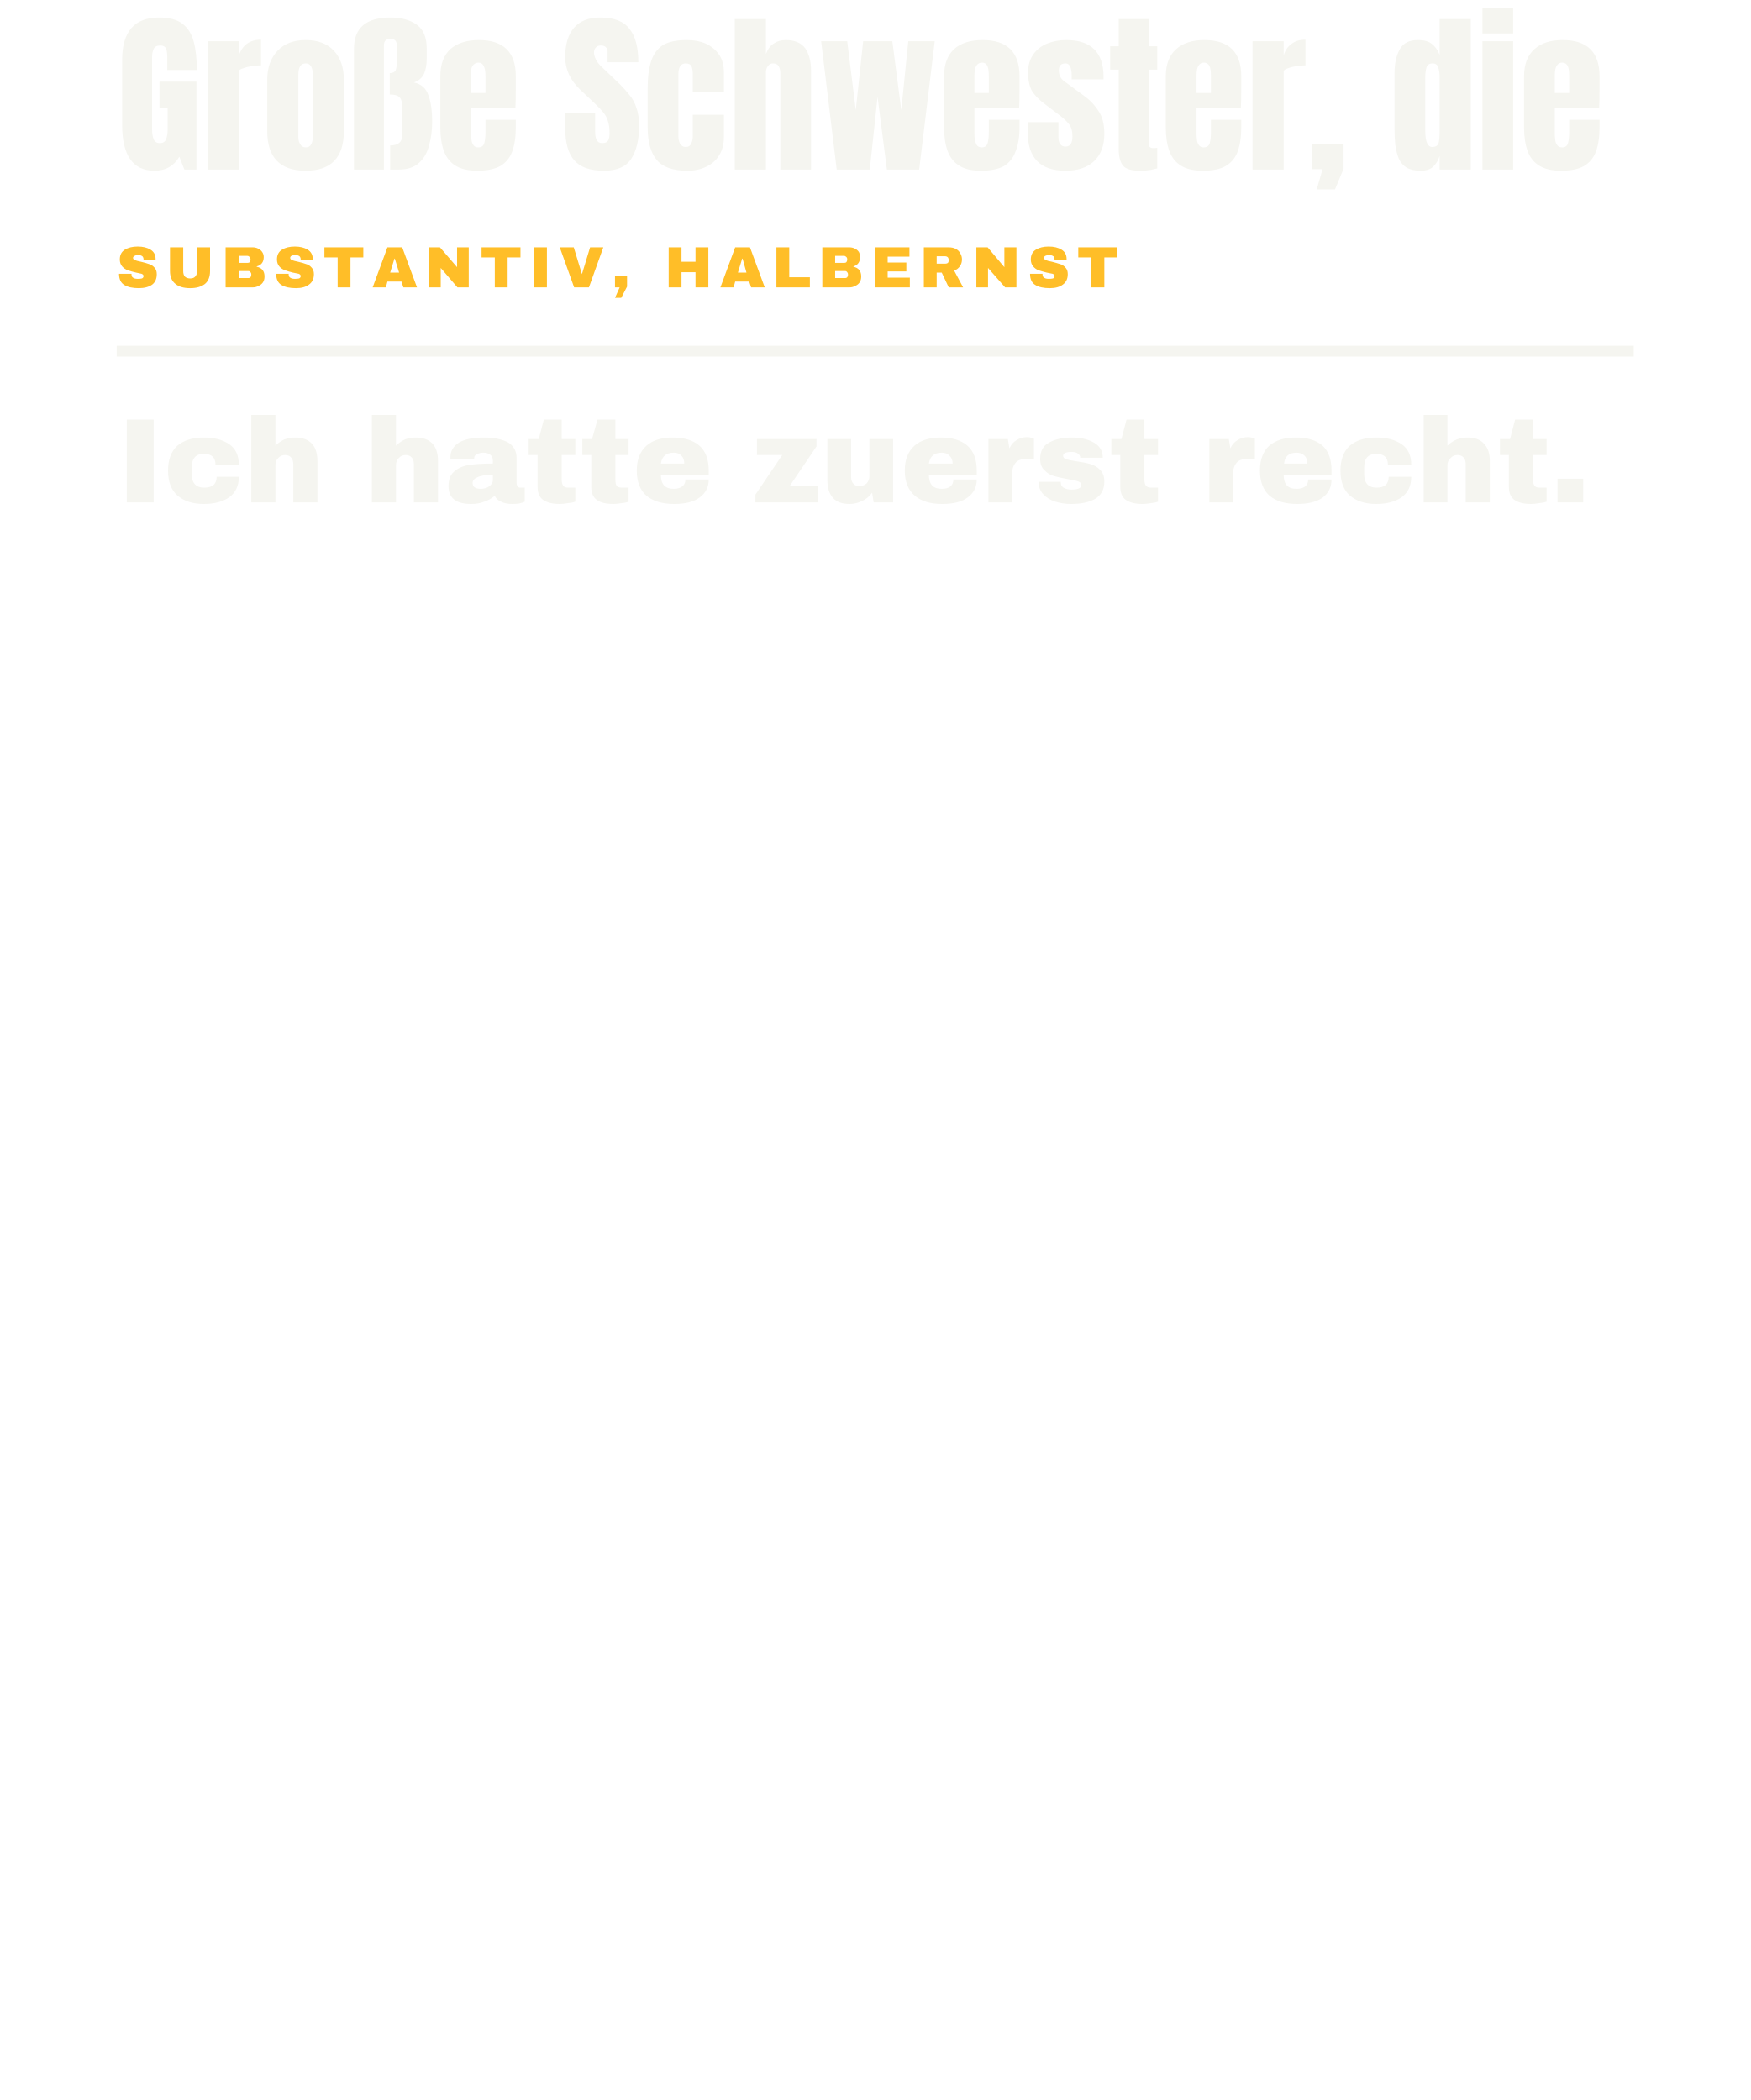
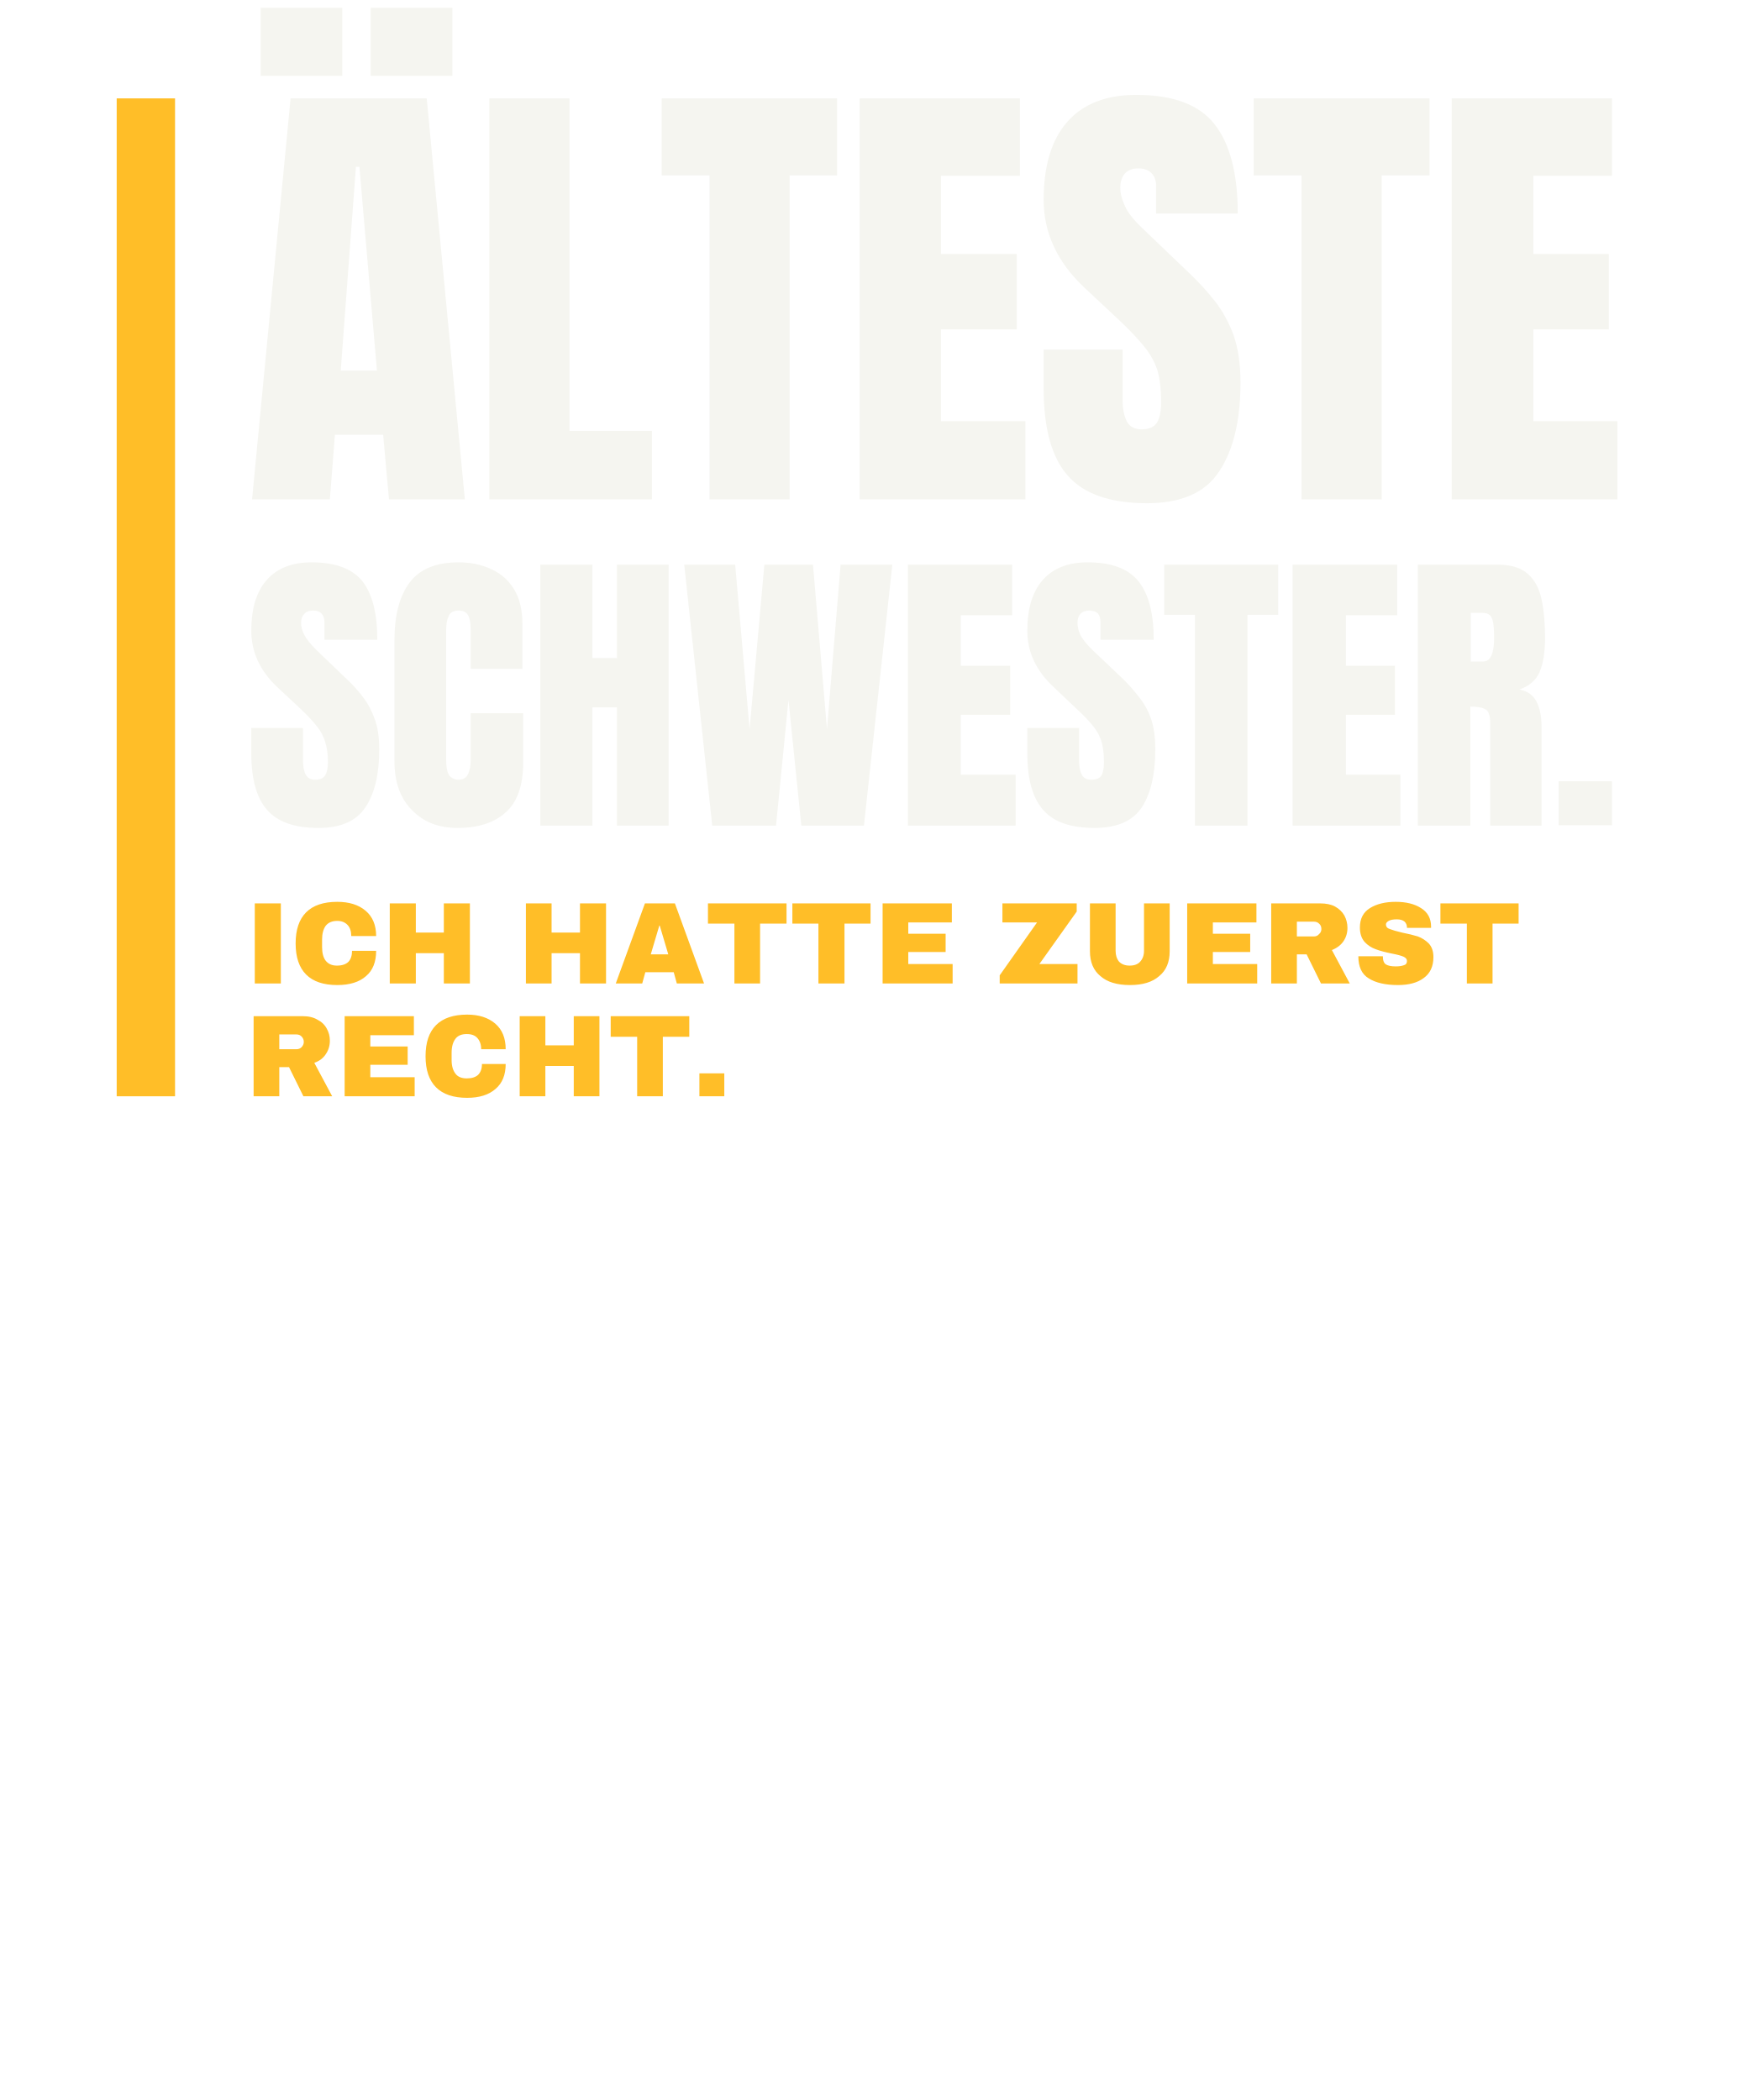
<svg xmlns="http://www.w3.org/2000/svg" width="4500" height="5400" viewBox="0 0 4500 5400">
  <g transform="translate(300,0) scale(1)">
-     <g transform="translate(0,49)">
-       <path d="M97 390Q14 390 14 272V105Q14 -4 109 -4Q148 -4 169 12Q190 28 198 58Q206 88 206 131H130V97Q130 85 127 76Q123 68 112 68Q99 68 95 77Q91 86 91 96V284Q91 299 95 309Q99 319 111 319Q123 319 127 309Q131 299 131 283V228H110V161H205V387H174L161 354Q140 390 97 390ZM234 387V57H314V94Q320 75 334 64Q349 53 371 53V119Q361 119 348 121Q334 123 324 127Q314 130 314 135V387ZM486 390Q387 390 387 288V156Q387 109 414 81Q440 54 486 54Q532 54 558 81Q584 109 584 156V288Q584 390 486 390ZM486 330Q496 330 500 322Q504 315 504 304V143Q504 114 486 114Q467 114 467 143V304Q467 315 472 322Q476 330 486 330ZM610 387V76Q610 -4 704 -4Q746 -4 772 15Q797 33 797 76V102Q797 125 790 141Q782 157 764 163Q792 169 801 195Q811 221 811 264Q811 297 803 325Q796 353 777 370Q758 387 726 387H703V325Q734 325 734 299V226Q734 208 727 201Q720 194 702 194V139Q713 139 717 132Q720 124 720 113V67Q720 51 704 51Q687 51 687 67V387ZM927 390Q892 390 871 377Q850 364 841 339Q832 314 832 279V147Q832 101 858 77Q885 54 931 54Q1026 54 1026 147V171Q1026 214 1025 229H911V293Q911 302 912 310Q913 319 917 324Q921 330 929 330Q942 330 945 319Q948 308 948 291V259H1026V278Q1026 315 1017 340Q1008 365 986 378Q964 390 927 390ZM910 190H948V146Q948 128 943 120Q939 112 930 112Q921 112 915 120Q910 127 910 146ZM1253 390Q1200 390 1177 364Q1153 338 1153 280V242H1230V290Q1230 304 1234 311Q1238 319 1248 319Q1259 319 1263 313Q1267 307 1267 293Q1267 275 1263 263Q1260 251 1251 240Q1242 229 1227 215L1192 182Q1153 145 1153 98Q1153 48 1176 22Q1199 -4 1243 -4Q1296 -4 1318 25Q1341 53 1341 111H1262V84Q1262 76 1257 72Q1253 68 1245 68Q1236 68 1232 73Q1227 78 1227 86Q1227 94 1232 104Q1236 113 1249 125L1294 168Q1307 181 1318 195Q1330 209 1336 228Q1343 247 1343 274Q1343 328 1323 359Q1303 390 1253 390ZM1467 390Q1411 390 1388 362Q1365 334 1365 279V177Q1365 136 1374 108Q1383 81 1404 67Q1426 54 1466 54Q1493 54 1514 63Q1536 73 1549 92Q1561 110 1561 137V188H1481V142Q1481 130 1478 122Q1474 114 1463 114Q1444 114 1444 142V302Q1444 312 1448 320Q1453 329 1463 329Q1473 329 1477 320Q1481 312 1481 301V246H1561V303Q1561 331 1549 350Q1537 370 1515 380Q1494 390 1467 390ZM1589 387V0H1669V90Q1676 71 1689 63Q1702 54 1720 54Q1754 54 1770 75Q1785 97 1785 133V387H1706V138Q1706 127 1701 120Q1697 114 1687 114Q1679 114 1674 121Q1669 128 1669 137V387ZM1851 387 1811 57H1878L1900 234L1919 57H1994L2017 234L2035 57H2103L2063 387H1980L1956 200L1936 387ZM2222 390Q2186 390 2166 377Q2145 364 2136 339Q2127 314 2127 279V147Q2127 101 2153 77Q2179 54 2226 54Q2321 54 2321 147V171Q2321 214 2320 229H2205V293Q2205 302 2206 310Q2208 319 2211 324Q2215 330 2224 330Q2236 330 2239 319Q2242 308 2242 291V259H2321V278Q2321 315 2311 340Q2302 365 2281 378Q2259 390 2222 390ZM2205 190H2242V146Q2242 128 2238 120Q2234 112 2225 112Q2215 112 2210 120Q2205 127 2205 146ZM2439 390Q2342 390 2342 291V265H2421V304Q2421 315 2425 321Q2430 328 2439 328Q2457 328 2457 302Q2457 281 2448 270Q2439 259 2426 249L2384 217Q2364 202 2353 185Q2343 167 2343 137Q2343 109 2357 90Q2370 72 2392 63Q2415 54 2441 54Q2537 54 2537 149V155H2455V143Q2455 133 2452 124Q2448 114 2439 114Q2422 114 2422 132Q2422 150 2436 160L2485 196Q2508 212 2523 235Q2539 257 2539 295Q2539 341 2512 366Q2486 390 2439 390ZM2630 390Q2598 390 2587 377Q2576 363 2576 335V130H2554V70H2576V0H2653V70H2675V130H2653V317Q2653 325 2655 328Q2658 332 2666 332Q2671 332 2675 331V384Q2672 385 2658 388Q2645 390 2630 390ZM2792 390Q2757 390 2736 377Q2715 364 2706 339Q2697 314 2697 279V147Q2697 101 2724 77Q2750 54 2796 54Q2891 54 2891 147V171Q2891 214 2890 229H2776V293Q2776 302 2777 310Q2778 319 2782 324Q2786 330 2794 330Q2807 330 2810 319Q2813 308 2813 291V259H2891V278Q2891 315 2882 340Q2873 365 2851 378Q2830 390 2792 390ZM2776 190H2813V146Q2813 128 2809 120Q2804 112 2795 112Q2786 112 2781 120Q2776 127 2776 146ZM2920 387V57H3000V94Q3005 75 3020 64Q3034 53 3056 53V119Q3047 119 3033 121Q3020 123 3010 127Q3000 130 3000 135V387ZM3085 438 3100 386H3072V321H3154V385L3132 438ZM3352 390Q3330 390 3316 382Q3303 374 3296 359Q3290 344 3287 324Q3285 305 3285 282V139Q3285 101 3299 77Q3312 54 3345 54Q3369 54 3381 64Q3394 74 3401 92V0H3481V387H3401V352Q3395 370 3384 380Q3373 390 3352 390ZM3382 329Q3394 329 3398 320Q3401 311 3401 287V149Q3401 137 3398 126Q3395 114 3383 114Q3370 114 3367 125Q3364 136 3364 149V287Q3364 329 3382 329ZM3511 37V-29H3590V37ZM3511 387V57H3590V387ZM3713 390Q3678 390 3657 377Q3636 364 3627 339Q3618 314 3618 279V147Q3618 101 3645 77Q3671 54 3717 54Q3812 54 3812 147V171Q3812 214 3811 229H3697V293Q3697 302 3698 310Q3699 319 3703 324Q3707 330 3716 330Q3728 330 3731 319Q3734 308 3734 291V259H3812V278Q3812 315 3803 340Q3794 365 3772 378Q3751 390 3713 390ZM3697 190H3734V146Q3734 128 3730 120Q3725 112 3716 112Q3707 112 3702 120Q3697 127 3697 146Z" fill="#F5F5F0" />
-       <path d="M100 617V619H69V618Q69 613 66 610Q62 607 56 607Q49 607 46 609Q42 611 42 614Q42 618 47 620Q52 622 62 624Q75 627 83 630Q91 632 97 639Q103 645 103 656Q103 674 91 683Q78 692 57 692Q33 692 20 684Q6 676 6 655H38Q38 663 42 665Q46 668 54 668Q61 668 65 667Q69 665 69 661Q69 657 64 655Q60 654 50 652Q37 649 29 646Q20 643 14 636Q8 629 8 618Q8 601 21 593Q34 585 54 585Q74 585 87 593Q100 601 100 617ZM189 692Q164 692 151 681Q137 670 137 648V587H171V648Q171 657 175 662Q180 667 189 667Q198 667 202 662Q207 656 207 648V587H240V648Q240 670 227 681Q213 692 189 692ZM378 612Q378 631 360 636V637Q380 641 380 662Q380 671 376 677Q372 683 365 686Q358 690 350 690H280V587H349Q357 587 363 590Q370 593 374 599Q378 605 378 612ZM314 627H336Q340 627 342 625Q344 622 344 619V617Q344 614 342 612Q339 609 336 609H314ZM314 666H339Q342 666 344 664Q346 661 346 658V656Q346 653 344 651Q342 648 339 648H314ZM504 617V619H473V618Q473 613 470 610Q466 607 460 607Q453 607 449 609Q446 611 446 614Q446 618 451 620Q456 622 466 624Q479 627 487 630Q495 632 501 639Q507 645 507 656Q507 674 494 683Q482 692 461 692Q437 692 424 684Q410 676 410 655H442Q442 663 446 665Q450 668 458 668Q465 668 469 667Q473 665 473 661Q473 657 468 655Q464 654 453 652Q441 649 433 646Q424 643 418 636Q412 629 412 618Q412 601 425 593Q438 585 458 585Q478 585 491 593Q504 601 504 617ZM601 613V690H568V613H534V587H634V613ZM737 690 732 675H696L692 690H658L696 587H734L772 690ZM703 652H726L715 616H714ZM876 690 833 640V690H802V587H831L875 638V587H905V690ZM1005 613V690H972V613H938V587H1038V613ZM1073 690V587H1106V690ZM1176 690 1139 587H1175L1196 656H1196L1217 587H1251L1214 690ZM1297 717H1281L1293 690H1281V660H1312V688ZM1488 690V651H1452V690H1419V587H1452V624H1488V587H1521V690ZM1631 690 1626 675H1590L1586 690H1552L1590 587H1628L1666 690ZM1597 652H1619L1609 616H1608ZM1696 587H1729V664H1782V690H1696ZM1911 612Q1911 631 1894 636V637Q1914 641 1914 662Q1914 671 1910 677Q1906 683 1899 686Q1892 690 1884 690H1814V587H1883Q1891 587 1897 590Q1904 593 1908 599Q1911 605 1911 612ZM1847 627H1870Q1874 627 1876 625Q1878 622 1878 619V617Q1878 614 1876 612Q1873 609 1870 609H1847ZM1847 666H1873Q1876 666 1878 664Q1880 661 1880 658V656Q1880 653 1878 651Q1876 648 1873 648H1847ZM1949 587H2038V611H1982V626H2030V649H1982V665H2039V690H1949ZM2153 647 2176 690H2139L2121 652H2108V690H2075V587H2138Q2150 587 2157 591Q2165 595 2169 603Q2173 610 2173 618Q2173 628 2168 635Q2163 643 2153 647ZM2130 610H2108V629H2130Q2134 629 2137 627Q2139 624 2139 620Q2139 616 2137 613Q2134 610 2130 610ZM2284 690 2240 640V690H2210V587H2239L2282 638V587H2313V690ZM2442 617V619H2411V618Q2411 613 2408 610Q2404 607 2397 607Q2391 607 2387 609Q2384 611 2384 614Q2384 618 2389 620Q2393 622 2404 624Q2416 627 2425 630Q2433 632 2439 639Q2445 645 2445 656Q2445 674 2432 683Q2420 692 2399 692Q2375 692 2362 684Q2348 676 2348 655H2380Q2380 663 2384 665Q2388 668 2396 668Q2403 668 2407 667Q2411 665 2411 661Q2411 657 2406 655Q2402 654 2391 652Q2379 649 2370 646Q2362 643 2356 636Q2350 629 2350 618Q2350 601 2363 593Q2376 585 2396 585Q2416 585 2429 593Q2442 601 2442 617ZM2539 613V690H2505V613H2472V587H2572V613Z" fill="#FFBE28" />
-       <rect x="0" y="840" width="3900" height="28" fill="#F5F5F0" />
-       <path d="M26 1243V1030H95V1243ZM314 1146H254Q254 1118 224 1118Q193 1118 193 1153V1170Q193 1205 225 1205Q257 1205 257 1177H314Q314 1212 289 1230Q264 1247 224 1247Q181 1247 156 1225Q132 1204 132 1161Q132 1119 156 1097Q181 1076 224 1076Q264 1076 289 1093Q314 1110 314 1146ZM459 1076Q487 1076 502 1092Q516 1107 516 1137V1243H454V1145Q454 1134 449 1128Q443 1121 433 1121Q422 1121 415 1129Q408 1136 408 1147V1243H346V1018H408V1097Q418 1087 431 1081Q444 1076 459 1076ZM769 1076Q797 1076 812 1092Q826 1107 826 1137V1243H764V1145Q764 1134 759 1128Q753 1121 743 1121Q732 1121 725 1129Q718 1136 718 1147V1243H656V1018H718V1097Q728 1087 741 1081Q754 1076 769 1076ZM1028 1129V1193Q1028 1198 1031 1202Q1033 1205 1038 1205H1049V1241Q1048 1241 1045 1243Q1041 1244 1034 1246Q1026 1247 1017 1247Q999 1247 988 1241Q976 1236 972 1226Q960 1236 945 1241Q931 1247 911 1247Q853 1247 853 1201Q853 1177 866 1165Q879 1152 903 1147Q928 1143 967 1143V1135Q967 1125 960 1120Q953 1115 943 1115Q933 1115 926 1119Q919 1122 919 1129V1131H858Q858 1129 858 1126Q858 1103 880 1089Q902 1076 944 1076Q981 1076 1005 1088Q1028 1101 1028 1129ZM915 1193Q915 1208 936 1208Q948 1208 957 1202Q967 1195 967 1186V1172Q940 1172 928 1178Q915 1183 915 1193ZM1179 1080V1121H1144V1184Q1144 1195 1148 1200Q1151 1205 1161 1205H1179V1241Q1171 1244 1159 1245Q1148 1247 1139 1247Q1112 1247 1097 1237Q1082 1227 1082 1203V1121H1059V1080H1085L1098 1030H1144V1080ZM1316 1080V1121H1282V1184Q1282 1195 1285 1200Q1289 1205 1299 1205H1316V1241Q1309 1244 1297 1245Q1285 1247 1277 1247Q1249 1247 1235 1237Q1220 1227 1220 1203V1121H1197V1080H1222L1236 1030H1282V1080ZM1522 1161V1172H1399Q1399 1190 1407 1199Q1415 1208 1432 1208Q1447 1208 1455 1201Q1462 1195 1462 1184H1522Q1522 1213 1499 1230Q1477 1247 1433 1247Q1388 1247 1362 1226Q1337 1204 1337 1161Q1337 1119 1362 1097Q1386 1076 1429 1076Q1474 1076 1498 1097Q1522 1118 1522 1161ZM1399 1143H1459Q1459 1130 1452 1123Q1445 1115 1432 1115Q1403 1115 1399 1143ZM1730 1201H1802V1243H1642V1223L1711 1121H1646V1080H1799V1099ZM1946 1243 1942 1218Q1932 1232 1917 1239Q1901 1247 1884 1247Q1855 1247 1841 1231Q1827 1215 1827 1186V1080H1888V1178Q1888 1189 1894 1195Q1899 1201 1909 1201Q1920 1201 1928 1194Q1935 1186 1935 1176V1080H1996V1243ZM2211 1161V1172H2088Q2088 1190 2096 1199Q2104 1208 2121 1208Q2137 1208 2144 1201Q2151 1195 2151 1184H2211Q2211 1213 2188 1230Q2166 1247 2122 1247Q2077 1247 2052 1226Q2026 1204 2026 1161Q2026 1119 2051 1097Q2075 1076 2119 1076Q2163 1076 2187 1097Q2211 1118 2211 1161ZM2088 1143H2149Q2149 1130 2141 1123Q2134 1115 2121 1115Q2092 1115 2088 1143ZM2358 1079V1131H2339Q2319 1131 2311 1141Q2302 1151 2302 1170V1243H2241V1080H2291L2295 1104Q2301 1090 2313 1083Q2325 1075 2340 1075Q2347 1075 2353 1077Q2358 1079 2358 1079ZM2535 1128H2477Q2477 1120 2469 1116Q2464 1113 2455 1113Q2433 1113 2433 1123Q2433 1129 2441 1132Q2448 1134 2466 1137Q2488 1140 2502 1144Q2517 1148 2528 1159Q2539 1170 2539 1189Q2539 1220 2515 1234Q2492 1247 2454 1247Q2432 1247 2413 1241Q2394 1235 2382 1222Q2370 1209 2370 1190H2427V1191Q2427 1202 2436 1206Q2444 1210 2454 1210Q2480 1210 2480 1198Q2480 1192 2472 1189Q2464 1186 2445 1183Q2423 1179 2409 1175Q2395 1171 2385 1160Q2374 1150 2374 1131Q2374 1101 2397 1089Q2420 1076 2456 1076Q2489 1076 2512 1089Q2535 1102 2535 1128ZM2677 1080V1121H2642V1184Q2642 1195 2646 1200Q2650 1205 2659 1205H2677V1241Q2669 1244 2658 1245Q2646 1247 2637 1247Q2610 1247 2595 1237Q2580 1227 2580 1203V1121H2557V1080H2583L2596 1030H2642V1080ZM2926 1079V1131H2907Q2887 1131 2879 1141Q2870 1151 2870 1170V1243H2809V1080H2859L2863 1104Q2869 1090 2881 1083Q2893 1075 2908 1075Q2915 1075 2921 1077Q2926 1079 2926 1079ZM3123 1161V1172H3000Q3000 1190 3008 1199Q3016 1208 3033 1208Q3049 1208 3056 1201Q3063 1195 3063 1184H3123Q3123 1213 3101 1230Q3078 1247 3035 1247Q2989 1247 2964 1226Q2939 1204 2939 1161Q2939 1119 2963 1097Q2988 1076 3031 1076Q3076 1076 3100 1097Q3123 1118 3123 1161ZM3001 1143H3061Q3061 1130 3054 1123Q3046 1115 3033 1115Q3004 1115 3001 1143ZM3328 1146H3268Q3268 1118 3238 1118Q3207 1118 3207 1153V1170Q3207 1205 3239 1205Q3270 1205 3270 1177H3328Q3328 1212 3303 1230Q3278 1247 3238 1247Q3195 1247 3170 1225Q3146 1204 3146 1161Q3146 1119 3170 1097Q3195 1076 3238 1076Q3278 1076 3303 1093Q3328 1110 3328 1146ZM3473 1076Q3501 1076 3515 1092Q3530 1107 3530 1137V1243H3468V1145Q3468 1134 3463 1128Q3457 1121 3447 1121Q3436 1121 3429 1129Q3421 1136 3421 1147V1243H3360V1018H3421V1097Q3431 1087 3445 1081Q3458 1076 3473 1076ZM3676 1080V1121H3641V1184Q3641 1195 3645 1200Q3648 1205 3658 1205H3676V1241Q3668 1244 3656 1245Q3645 1247 3636 1247Q3609 1247 3594 1237Q3579 1227 3579 1203V1121H3556V1080H3582L3595 1030H3641V1080ZM3704 1243V1182H3770V1243Z" fill="#F5F5F0" />
+     <g transform="translate(0,253)">
+       <rect x="0" y="0" width="150" height="2566" fill="#FFBE28" />
+       <path d="M348 1031 447 0H797L895 1031H700L685 865H561L548 1031ZM576 700H669L624 176H615ZM653 -58V-233H863V-58ZM370 -58V-233H580V-58ZM958 1031V0H1164V855H1376V1031ZM1524 1031V198H1401V0H1852V198H1730V1031ZM1910 1031V0H2322V199H2119V400H2314V594H2119V830H2336V1031ZM2649 1041Q2507 1041 2445 970Q2383 900 2383 746V646H2586V775Q2586 810 2597 831Q2608 851 2635 851Q2663 851 2674 834Q2685 818 2685 780Q2685 733 2676 701Q2666 669 2643 640Q2620 611 2579 572L2486 485Q2383 387 2383 261Q2383 129 2444 60Q2505 -9 2621 -9Q2763 -9 2822 66Q2882 142 2882 296H2672V225Q2672 204 2660 192Q2648 180 2627 180Q2603 180 2591 194Q2580 208 2580 230Q2580 251 2592 277Q2603 302 2638 335L2757 449Q2793 483 2823 521Q2852 558 2871 608Q2889 659 2889 731Q2889 876 2835 958Q2782 1041 2649 1041ZM3046 1031V198H2923V0H3375V198H3252V1031ZM3432 1031V0H3844V199H3642V400H3836V594H3642V830H3858V1031Z" fill="#F5F5F0" />
+       <path d="M519 1876Q427 1876 387 1830Q346 1784 346 1684V1619H479V1703Q479 1726 486 1739Q493 1752 510 1752Q528 1752 535 1742Q543 1731 543 1707Q543 1676 536 1655Q530 1634 515 1615Q500 1596 474 1571L413 1514Q346 1451 346 1369Q346 1283 386 1238Q426 1193 501 1193Q593 1193 632 1242Q670 1291 670 1392H534V1346Q534 1332 526 1324Q519 1317 505 1317Q489 1317 482 1326Q474 1334 474 1349Q474 1363 482 1379Q490 1395 512 1417L589 1491Q613 1513 632 1538Q651 1562 663 1595Q675 1627 675 1674Q675 1769 640 1822Q605 1876 519 1876ZM876 1876Q803 1876 759 1830Q714 1785 714 1704V1394Q714 1297 753 1245Q792 1193 879 1193Q926 1193 964 1211Q1001 1228 1022 1263Q1043 1298 1043 1351V1467H910V1368Q910 1338 902 1327Q895 1317 879 1317Q860 1317 854 1330Q847 1344 847 1366V1702Q847 1729 855 1741Q864 1752 879 1752Q896 1752 903 1738Q910 1724 910 1702V1581H1045V1708Q1045 1796 1000 1836Q956 1876 876 1876ZM1089 1870V1199H1223V1439H1286V1199H1419V1870H1286V1566H1223V1870ZM1531 1870 1459 1199H1590L1627 1622L1665 1199H1790L1826 1622L1861 1199H1994L1921 1870H1760L1727 1547L1695 1870ZM2034 1870V1199H2302V1329H2170V1459H2297V1585H2170V1739H2311V1870ZM2514 1876Q2422 1876 2382 1830Q2341 1784 2341 1684V1619H2474V1703Q2474 1726 2481 1739Q2488 1752 2505 1752Q2524 1752 2531 1742Q2538 1731 2538 1707Q2538 1676 2532 1655Q2526 1634 2511 1615Q2496 1596 2469 1571L2409 1514Q2341 1451 2341 1369Q2341 1283 2381 1238Q2421 1193 2496 1193Q2588 1193 2627 1242Q2666 1291 2666 1392H2529V1346Q2529 1332 2522 1324Q2514 1317 2501 1317Q2485 1317 2477 1326Q2470 1334 2470 1349Q2470 1363 2477 1379Q2485 1395 2507 1417L2585 1491Q2608 1513 2627 1538Q2647 1562 2659 1595Q2670 1627 2670 1674Q2670 1769 2636 1822Q2601 1876 2514 1876ZM2772 1870V1328H2693V1199H2986V1328H2907V1870ZM3023 1870V1199H3292V1329H3160V1459H3286V1585H3160V1739H3300V1870ZM3345 1870V1199H3550Q3602 1199 3628 1223Q3654 1246 3663 1288Q3672 1330 3672 1387Q3672 1442 3658 1475Q3644 1507 3606 1520Q3637 1526 3650 1551Q3663 1576 3663 1616V1870H3531V1607Q3531 1578 3519 1571Q3507 1564 3480 1564V1870ZM3481 1448H3513Q3541 1448 3541 1387Q3541 1348 3535 1336Q3529 1323 3512 1323H3481ZM3707 1869V1756H3844V1869Z" fill="#F5F5F0" />
+       <path d="M355 2276V2070H422V2276ZM667 2154H603Q603 2136 594 2126Q584 2115 567 2115Q547 2115 537 2128Q528 2141 528 2163V2182Q528 2205 537 2217Q547 2230 566 2230Q586 2230 596 2220Q605 2210 605 2192H667Q667 2235 641 2257Q615 2280 567 2280Q514 2280 487 2253Q460 2226 460 2173Q460 2120 487 2093Q514 2066 567 2066Q613 2066 640 2089Q667 2112 667 2154ZM841 2276V2198H769V2276H702V2070H769V2145H841V2070H908V2276ZM1191 2276V2198H1118V2276H1052V2070H1118V2145H1191V2070H1258V2276ZM1440 2276 1432 2247H1359L1351 2276H1283L1358 2070H1435L1510 2276ZM1373 2201H1418L1396 2127H1395ZM1654 2122V2276H1588V2122H1520V2070H1722V2122ZM1871 2122V2276H1804V2122H1737V2070H1938V2122ZM1969 2070H2147V2119H2035V2148H2131V2195H2035V2226H2149V2276H1969ZM2372 2226H2470V2276H2270V2255L2366 2119H2277V2070H2468V2091ZM2605 2280Q2555 2280 2529 2257Q2502 2235 2502 2193V2070H2568V2192Q2568 2209 2577 2220Q2587 2230 2604 2230Q2622 2230 2631 2220Q2641 2209 2641 2192V2070H2707V2193Q2707 2235 2680 2257Q2654 2280 2605 2280ZM2752 2070H2930V2119H2818V2148H2914V2195H2818V2226H2932V2276H2752ZM3124 2190 3170 2276H3096L3059 2201H3034V2276H2968V2070H3094Q3117 2070 3132 2078Q3148 2087 3156 2101Q3164 2116 3164 2133Q3164 2152 3154 2167Q3144 2182 3124 2190ZM3078 2117H3034V2155H3078Q3086 2155 3091 2149Q3097 2144 3097 2136Q3097 2127 3091 2122Q3086 2117 3078 2117ZM3379 2130V2133H3317V2132Q3317 2123 3311 2117Q3304 2111 3291 2111Q3277 2111 3270 2115Q3263 2119 3263 2124Q3263 2133 3273 2136Q3283 2140 3304 2145Q3329 2150 3345 2155Q3361 2161 3373 2173Q3385 2186 3385 2208Q3385 2244 3360 2262Q3336 2280 3294 2280Q3246 2280 3219 2263Q3192 2247 3192 2206H3255Q3255 2222 3263 2227Q3271 2232 3288 2232Q3301 2232 3309 2229Q3317 2227 3317 2218Q3317 2211 3308 2207Q3299 2203 3278 2199Q3253 2194 3237 2188Q3220 2182 3208 2169Q3196 2155 3196 2132Q3196 2098 3222 2082Q3248 2066 3288 2066Q3328 2066 3353 2082Q3379 2098 3379 2130ZM3537 2122V2276H3471V2122H3403V2070H3604V2122Z" fill="#FFBE28" />
+       <path d="M508 2480 554 2566H480L443 2491H418V2566H352V2360H478Q501 2360 516 2369Q532 2377 540 2392Q548 2406 548 2423Q548 2442 538 2457Q528 2473 508 2480ZM462 2407H418V2445H462Q470 2445 475 2440Q481 2434 481 2426Q481 2418 475 2412Q470 2407 462 2407ZM586 2360H764V2409H652V2438H748V2485H652V2517H766V2566H586ZM1000 2445H937Q937 2427 927 2416Q918 2406 900 2406Q880 2406 871 2418Q861 2431 861 2454V2473Q861 2495 871 2508Q880 2520 900 2520Q919 2520 929 2511Q939 2501 939 2483H1000Q1000 2525 974 2547Q948 2570 901 2570Q848 2570 821 2543Q794 2516 794 2463Q794 2410 821 2383Q848 2356 901 2356Q946 2356 973 2379Q1000 2402 1000 2445ZM1175 2566V2488H1102V2566H1036V2360H1102V2435H1175V2360H1241V2566ZM1404 2413V2566H1338V2413H1270V2360H1472V2413ZM1498 2566V2507H1562V2566Z" fill="#FFBE28" />
    </g>
  </g>
</svg>
